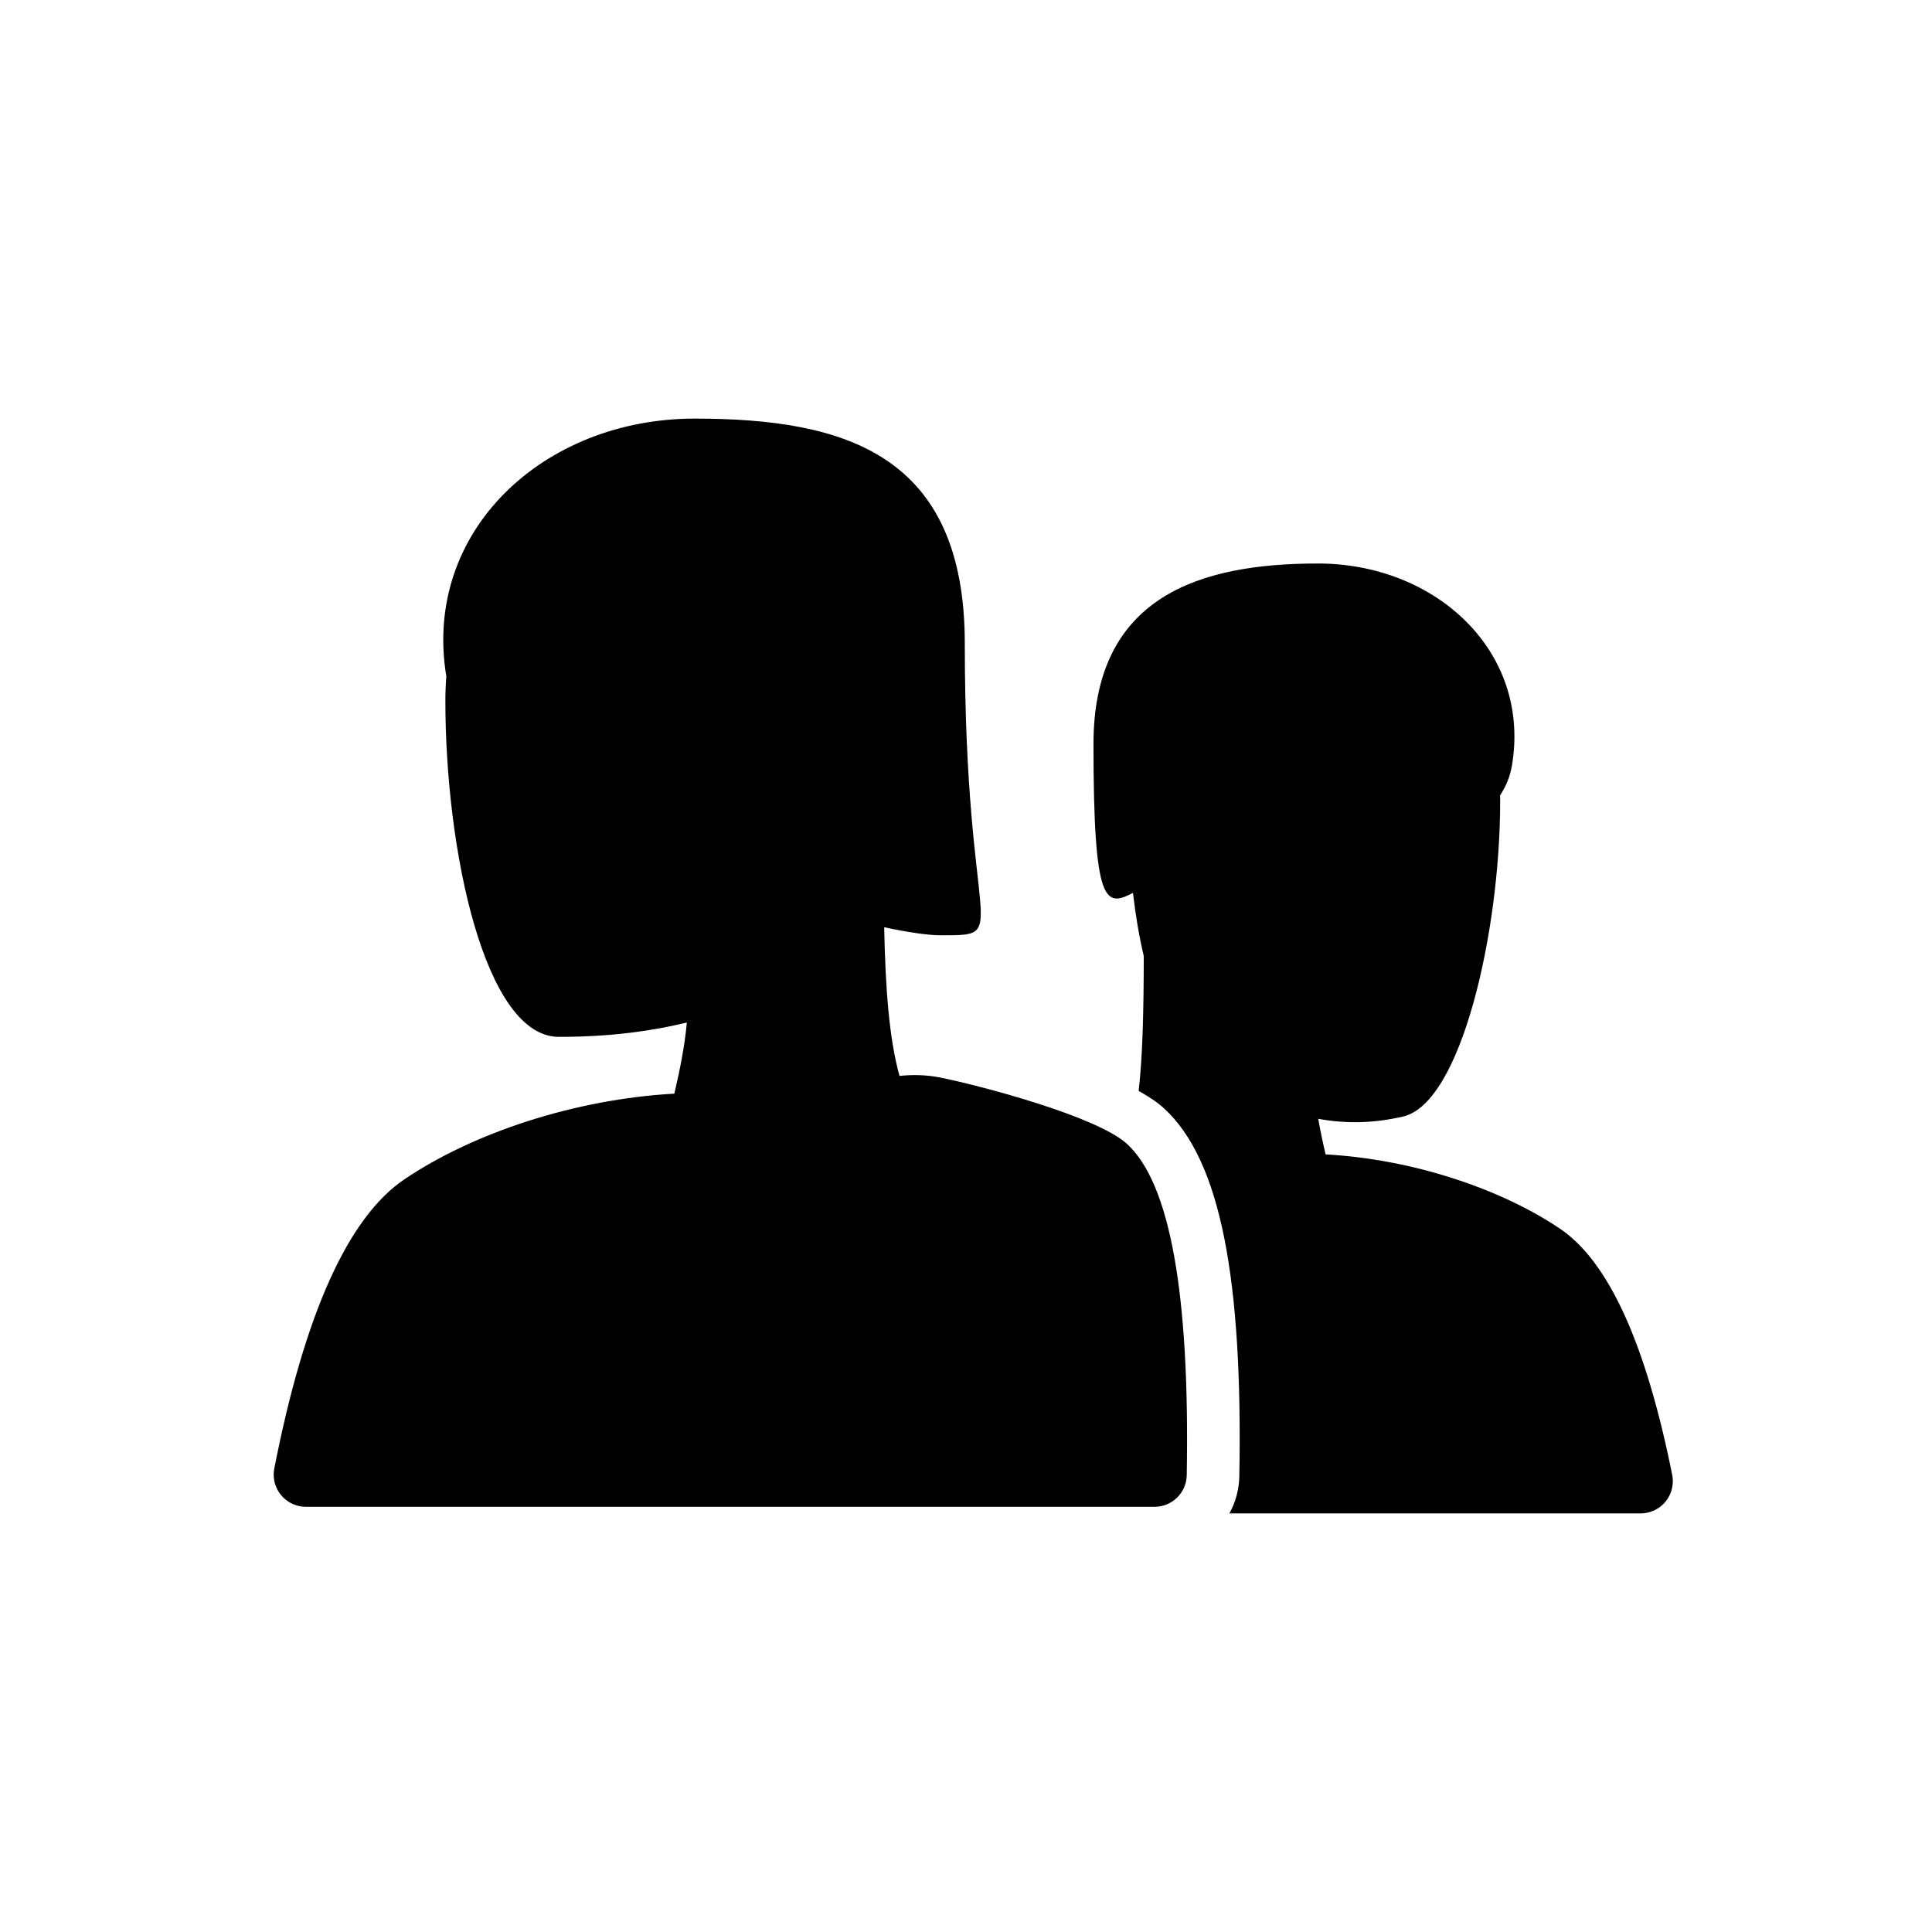
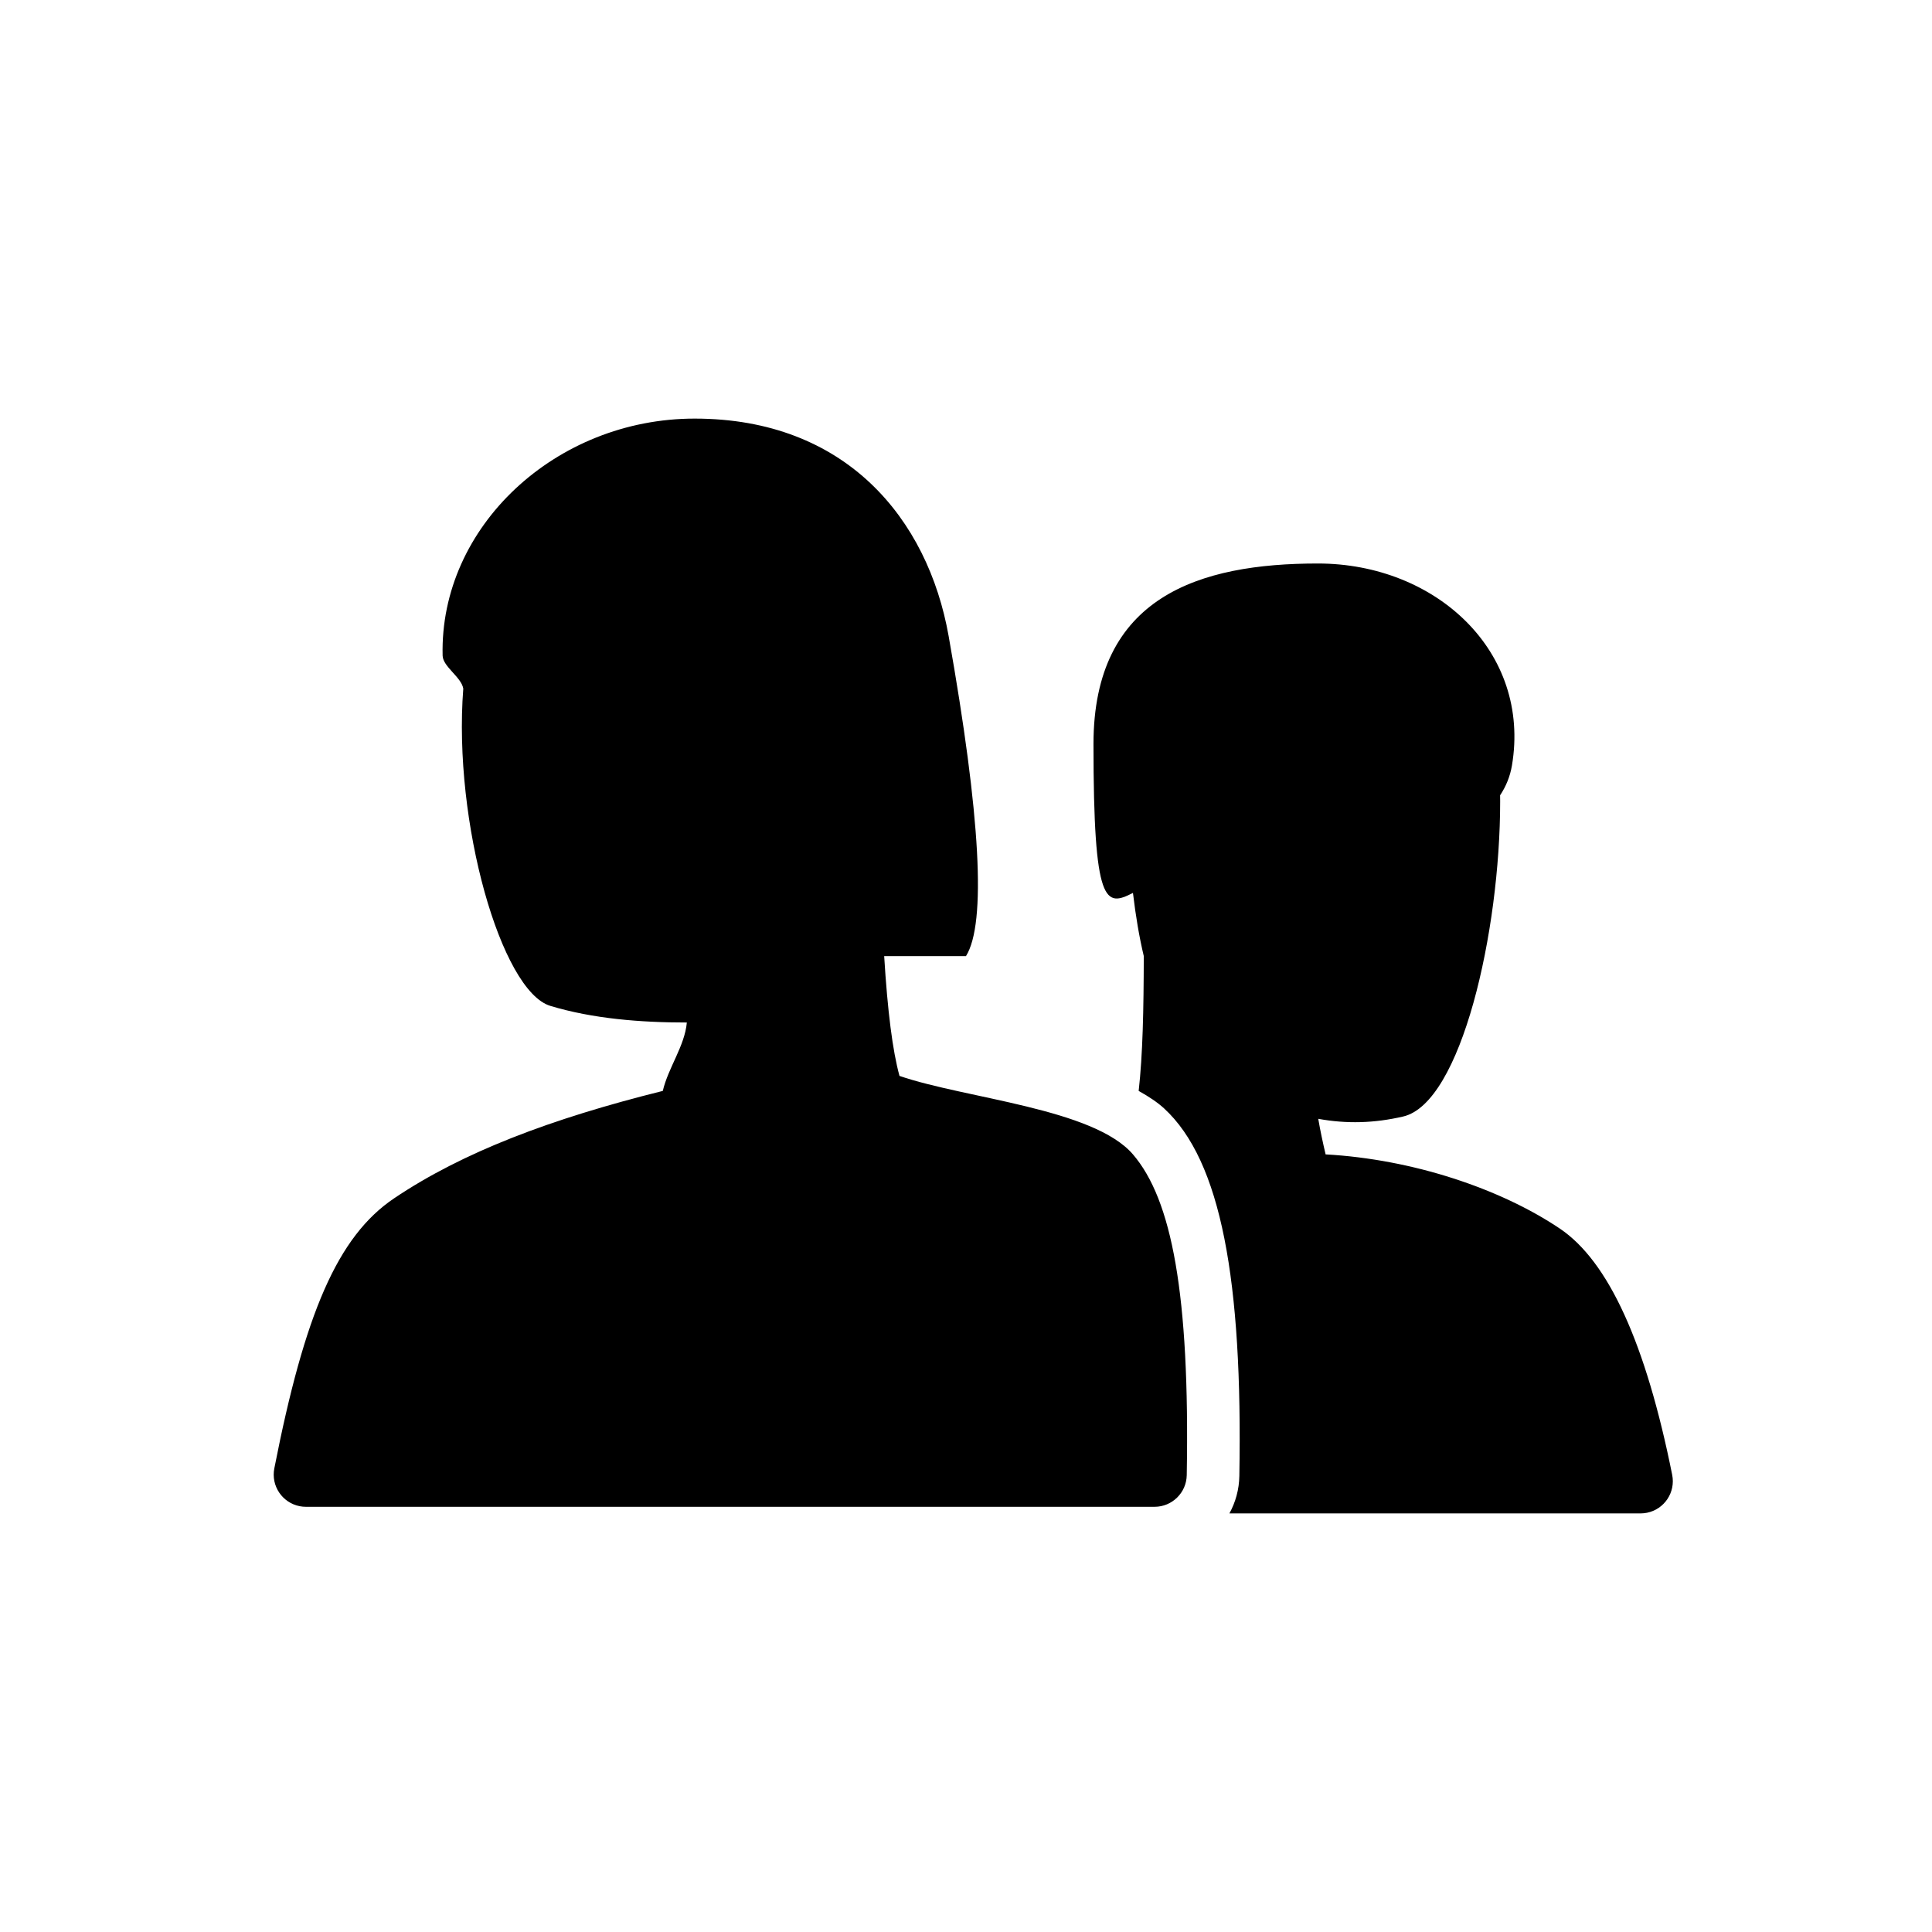
<svg xmlns="http://www.w3.org/2000/svg" width="120px" height="120px" viewBox="0 0 120 120" version="1.1">
  <defs />
  <g id="Icons-for-Github" stroke="none" stroke-width="1" fill="none" fill-rule="evenodd">
    <g id="icon-team" fill="#000000">
-       <path d="M42.661,63.51 C39.277,64.337 36.236,64.401 34.711,64.401 C30.118,64.401 27.663,52.87 27.663,43.52 C27.663,43.01 27.683,42.506 27.722,42.008 C26.227,32.987 33.771,26 43.146,26 C52.535,26 59.925,28.238 59.925,39.977 C59.925,58.303 62.976,58.09 58.383,58.09 C57.663,58.09 56.453,57.918 54.918,57.593 C54.998,61.464 55.229,64.509 55.869,66.827 C56.711,66.739 57.552,66.759 58.395,66.927 C60.826,67.414 68.124,69.326 70.004,71.053 C72.672,73.503 73.907,80.36 73.711,91.625 C73.692,92.716 72.802,93.59 71.711,93.59 L19,93.59 C18.871,93.59 18.742,93.578 18.616,93.553 C17.532,93.34 16.825,92.289 17.038,91.205 C18.923,81.589 21.624,75.598 25.142,73.232 C29.391,70.374 35.665,68.275 41.884,67.929 C42.227,66.471 42.526,64.981 42.661,63.51 Z M93.174,49.397 C93.177,49.518 93.178,49.64 93.178,49.762 C93.178,57.887 90.758,68.513 87.152,69.349 C85.349,69.767 83.639,69.812 81.879,69.492 C82.005,70.232 82.164,70.971 82.336,71.701 C87.74,72.002 93.192,73.826 96.885,76.31 C99.902,78.339 102.228,83.438 103.863,91.607 C104.08,92.691 103.378,93.744 102.295,93.961 C102.165,93.987 102.034,94 101.902,94 L76.361,94 C76.741,93.31 76.963,92.519 76.978,91.677 C77.189,79.545 75.848,72.101 72.301,68.843 C71.907,68.481 71.369,68.117 70.725,67.759 C70.979,65.5 71.035,62.728 71.042,59.384 C70.759,58.193 70.538,56.885 70.37,55.46 C68.669,56.33 67.918,56.314 67.918,46.215 C67.918,37.037 74.514,35 81.855,35 C89.196,35 95.1,40.478 93.91,47.545 C93.795,48.226 93.542,48.842 93.174,49.397 Z" id="icon-Team" />
+       <path d="M34.182,62.477 C31.138,61.557 28.132,51.079 28.775,42.772 C28.656,42.054 27.509,41.412 27.492,40.721 C27.299,32.718 34.516,26 43.146,26 C52.535,26 57.63,32.215 58.923,39.515 C60.909,50.72 61.268,57.343 60,59.384 L54.918,59.384 C55.126,62.8 55.443,65.281 55.869,66.827 C60,68.243 67.918,68.843 70.37,71.701 C72.777,74.507 73.907,80.36 73.711,91.625 C73.692,92.716 72.802,93.59 71.711,93.59 L19,93.59 C18.871,93.59 18.742,93.578 18.616,93.553 C17.532,93.34 16.825,92.289 17.038,91.205 C18.923,81.589 20.967,76.792 24.484,74.426 C28.734,71.568 34.201,69.492 41.167,67.759 C41.51,66.302 42.526,64.981 42.661,63.51 C39.779,63.51 36.825,63.276 34.182,62.477 Z M93.174,49.397 C93.177,49.518 93.178,49.64 93.178,49.762 C93.178,57.887 90.758,68.513 87.152,69.349 C85.349,69.767 83.639,69.812 81.879,69.492 C82.005,70.232 82.164,70.971 82.336,71.701 C87.74,72.002 93.192,73.826 96.885,76.31 C99.902,78.339 102.228,83.438 103.863,91.607 C104.08,92.691 103.378,93.744 102.295,93.961 C102.165,93.987 102.034,94 101.902,94 L76.361,94 C76.741,93.31 76.963,92.519 76.978,91.677 C77.189,79.545 75.848,72.101 72.301,68.843 C71.907,68.481 71.369,68.117 70.725,67.759 C70.979,65.5 71.035,62.728 71.042,59.384 C70.759,58.193 70.538,56.885 70.37,55.46 C68.669,56.33 67.918,56.314 67.918,46.215 C67.918,37.037 74.514,35 81.855,35 C89.196,35 95.1,40.478 93.91,47.545 C93.795,48.226 93.542,48.842 93.174,49.397 Z" id="icon-Team" />
    </g>
  </g>
</svg>
